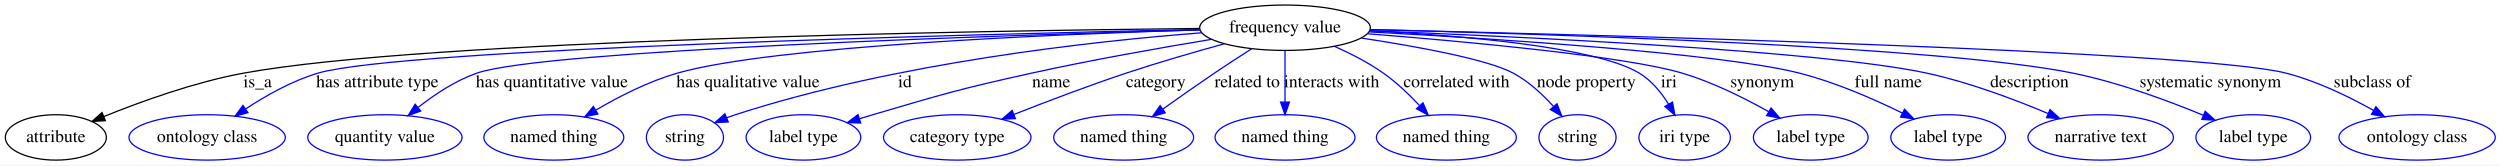
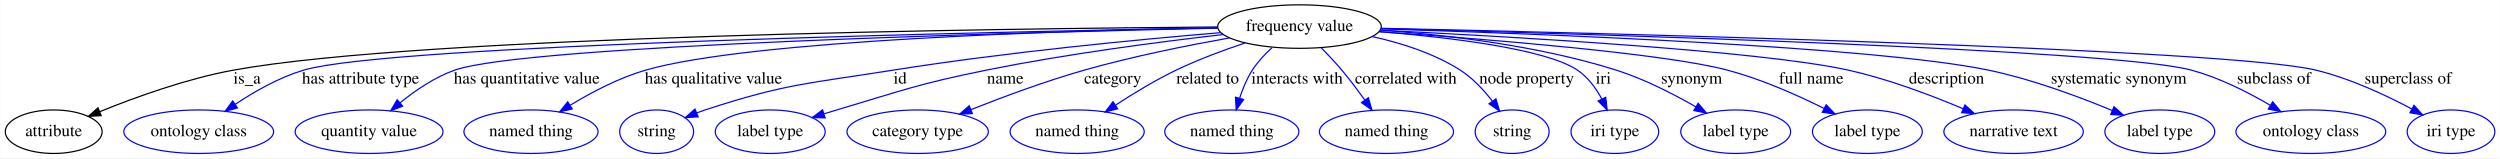
- <svg xmlns="http://www.w3.org/2000/svg" width="1983pt" height="131pt" viewBox="0.00 0.00 1983.04 131.00">
+ <svg xmlns="http://www.w3.org/2000/svg" width="2069pt" height="131pt" viewBox="0.00 0.00 2068.69 131.00">
  <g id="graph0" class="graph" transform="scale(1 1) rotate(0) translate(4 127)">
-     <polygon fill="#ffffff" stroke="transparent" points="-4,4 -4,-127 1979.041,-127 1979.041,4 -4,4" />
+     <polygon fill="#ffffff" stroke="transparent" points="-4,4 -4,-127 2064.693,-127 2064.693,4 -4,4" />
    <g id="node1" class="node">
-       <ellipse fill="none" stroke="#000000" cx="1015.296" cy="-105" rx="67.688" ry="18" />
-       <text text-anchor="middle" x="1015.296" y="-101.3" font-family="Times,serif" font-size="14.00" fill="#000000">frequency value</text>
+       <ellipse fill="none" stroke="#000000" cx="1071.296" cy="-105" rx="67.688" ry="18" />
+       <text text-anchor="middle" x="1071.296" y="-101.3" font-family="Times,serif" font-size="14.00" fill="#000000">frequency value</text>
    </g>
    <g id="node2" class="node">
      <ellipse fill="none" stroke="#000000" cx="40.296" cy="-18" rx="40.094" ry="18" />
      <text text-anchor="middle" x="40.296" y="-14.3" font-family="Times,serif" font-size="14.00" fill="#000000">attribute</text>
    </g>
    <g id="edge1" class="edge">
-       <path fill="none" stroke="#000000" d="M947.554,-104.442C777.171,-102.655 334.105,-95.523 189.296,-69 150.516,-61.897 108.148,-46.614 78.54,-34.621" />
-       <polygon fill="#000000" stroke="#000000" points="79.591,-31.268 69.011,-30.696 76.924,-37.741 79.591,-31.268" />
+       <path fill="none" stroke="#000000" d="M1003.556,-104.663C825.131,-103.387 345.262,-97.344 189.296,-69 150.506,-61.95 108.14,-46.661 78.534,-34.651" />
+       <polygon fill="#000000" stroke="#000000" points="79.586,-31.299 69.007,-30.721 76.916,-37.77 79.586,-31.299" />
      <text text-anchor="middle" x="200.296" y="-57.8" font-family="Times,serif" font-size="14.00" fill="#000000">is_a</text>
    </g>
    <g id="node3" class="node">
      <ellipse fill="none" stroke="#0000ff" cx="160.296" cy="-18" rx="61.99" ry="18" />
      <text text-anchor="middle" x="160.296" y="-14.3" font-family="Times,serif" font-size="14.00" fill="#000000">ontology class</text>
    </g>
    <g id="edge2" class="edge">
-       <path fill="none" stroke="#0000ff" d="M947.762,-103.661C772.892,-99.934 314.319,-88.42 248.296,-69 227.857,-62.988 207.136,-51.314 190.94,-40.651" />
-       <polygon fill="#0000ff" stroke="#0000ff" points="192.676,-37.599 182.438,-34.873 188.741,-43.389 192.676,-37.599" />
-       <text text-anchor="middle" x="295.296" y="-57.8" font-family="Times,serif" font-size="14.00" fill="#000000">has attribute type</text>
+       <path fill="none" stroke="#0000ff" d="M1003.782,-103.918C819.848,-100.706 318.841,-90.111 247.296,-69 227.036,-63.021 206.547,-51.349 190.547,-40.679" />
+       <polygon fill="#0000ff" stroke="#0000ff" points="192.37,-37.685 182.149,-34.896 188.4,-43.45 192.37,-37.685" />
+       <text text-anchor="middle" x="294.296" y="-57.8" font-family="Times,serif" font-size="14.00" fill="#000000">has attribute type</text>
    </g>
    <g id="node4" class="node">
      <ellipse fill="none" stroke="#0000ff" cx="301.296" cy="-18" rx="61.189" ry="18" />
      <text text-anchor="middle" x="301.296" y="-14.3" font-family="Times,serif" font-size="14.00" fill="#000000">quantity value</text>
    </g>
    <g id="edge3" class="edge">
-       <path fill="none" stroke="#0000ff" d="M947.726,-103.295C794.016,-99.117 427.361,-87.351 374.296,-69 357.397,-63.156 340.866,-52.181 327.821,-41.906" />
-       <polygon fill="#0000ff" stroke="#0000ff" points="329.735,-38.949 319.783,-35.315 325.297,-44.362 329.735,-38.949" />
-       <text text-anchor="middle" x="433.796" y="-57.8" font-family="Times,serif" font-size="14.00" fill="#000000">has quantitative value</text>
+       <path fill="none" stroke="#0000ff" d="M1003.73,-103.685C839.927,-100.189 430.779,-89.502 372.296,-69 355.731,-63.193 339.641,-52.222 326.978,-41.939" />
+       <polygon fill="#0000ff" stroke="#0000ff" points="329.076,-39.13 319.181,-35.343 324.555,-44.474 329.076,-39.13" />
+       <text text-anchor="middle" x="431.796" y="-57.8" font-family="Times,serif" font-size="14.00" fill="#000000">has quantitative value</text>
    </g>
    <g id="node5" class="node">
      <ellipse fill="none" stroke="#0000ff" cx="435.296" cy="-18" rx="55.491" ry="18" />
      <text text-anchor="middle" x="435.296" y="-14.3" font-family="Times,serif" font-size="14.00" fill="#000000">named thing</text>
    </g>
    <g id="edge4" class="edge">
-       <path fill="none" stroke="#0000ff" d="M947.851,-103.312C834.144,-99.907 609.265,-90.615 533.296,-69 510.571,-62.534 487.024,-50.482 468.709,-39.717" />
-       <polygon fill="#0000ff" stroke="#0000ff" points="470.273,-36.573 459.903,-34.404 466.657,-42.566 470.273,-36.573" />
-       <text text-anchor="middle" x="589.296" y="-57.8" font-family="Times,serif" font-size="14.00" fill="#000000">has qualitative value</text>
+       <path fill="none" stroke="#0000ff" d="M1003.539,-104.059C878.717,-101.738 617.267,-93.968 530.296,-69 508.233,-62.666 485.509,-50.698 467.82,-39.947" />
+       <polygon fill="#0000ff" stroke="#0000ff" points="469.394,-36.804 459.059,-34.472 465.685,-42.74 469.394,-36.804" />
+       <text text-anchor="middle" x="586.296" y="-57.8" font-family="Times,serif" font-size="14.00" fill="#000000">has qualitative value</text>
    </g>
    <g id="node6" class="node">
      <ellipse fill="none" stroke="#0000ff" cx="539.296" cy="-18" rx="30.595" ry="18" />
      <text text-anchor="middle" x="539.296" y="-14.3" font-family="Times,serif" font-size="14.00" fill="#000000">string</text>
    </g>
    <g id="edge5" class="edge">
-       <path fill="none" stroke="#0000ff" d="M949.168,-100.993C862.421,-94.29 706.317,-77.214 579.296,-36 577.035,-35.266 574.731,-34.444 572.427,-33.565" />
-       <polygon fill="#0000ff" stroke="#0000ff" points="573.654,-30.286 563.074,-29.72 570.992,-36.76 573.654,-30.286" />
-       <text text-anchor="middle" x="713.796" y="-57.8" font-family="Times,serif" font-size="14.00" fill="#000000">id</text>
+       <path fill="none" stroke="#0000ff" d="M1006.311,-100.01C938.441,-94.338 829.015,-83.894 735.296,-69 665.307,-57.877 646.663,-58 579.296,-36 577.037,-35.262 574.733,-34.436 572.43,-33.555" />
+       <polygon fill="#0000ff" stroke="#0000ff" points="573.659,-30.276 563.079,-29.705 570.993,-36.749 573.659,-30.276" />
+       <text text-anchor="middle" x="740.796" y="-57.8" font-family="Times,serif" font-size="14.00" fill="#000000">id</text>
    </g>
    <g id="node7" class="node">
      <ellipse fill="none" stroke="#0000ff" cx="633.296" cy="-18" rx="45.492" ry="18" />
      <text text-anchor="middle" x="633.296" y="-14.3" font-family="Times,serif" font-size="14.00" fill="#000000">label type</text>
    </g>
    <g id="edge6" class="edge">
-       <path fill="none" stroke="#0000ff" d="M957.003,-95.809C916.75,-89.158 862.075,-79.518 814.296,-69 757.761,-56.554 743.83,-52.344 688.296,-36 684.917,-35.005 681.432,-33.946 677.933,-32.857" />
-       <polygon fill="#0000ff" stroke="#0000ff" points="678.702,-29.43 668.112,-29.744 676.587,-36.102 678.702,-29.43" />
-       <text text-anchor="middle" x="829.796" y="-57.8" font-family="Times,serif" font-size="14.00" fill="#000000">name</text>
+       <path fill="none" stroke="#0000ff" d="M1008.13,-98.402C955.463,-92.379 878.602,-82.379 812.296,-69 756.394,-57.72 742.974,-52.209 688.296,-36 684.919,-34.999 681.435,-33.934 677.937,-32.842" />
+       <polygon fill="#0000ff" stroke="#0000ff" points="678.709,-29.415 668.119,-29.723 676.589,-36.087 678.709,-29.415" />
+       <text text-anchor="middle" x="827.796" y="-57.8" font-family="Times,serif" font-size="14.00" fill="#000000">name</text>
    </g>
    <g id="node8" class="node">
      <ellipse fill="none" stroke="#0000ff" cx="755.296" cy="-18" rx="58.49" ry="18" />
      <text text-anchor="middle" x="755.296" y="-14.3" font-family="Times,serif" font-size="14.00" fill="#000000">category type</text>
    </g>
    <g id="edge7" class="edge">
-       <path fill="none" stroke="#0000ff" d="M967.136,-92.278C943.531,-85.78 914.771,-77.47 889.296,-69 859.345,-59.042 826.19,-46.436 800.352,-36.249" />
-       <polygon fill="#0000ff" stroke="#0000ff" points="801.415,-32.906 790.83,-32.474 798.836,-39.413 801.415,-32.906" />
-       <text text-anchor="middle" x="912.796" y="-57.8" font-family="Times,serif" font-size="14.00" fill="#000000">category</text>
+       <path fill="none" stroke="#0000ff" d="M1013.439,-95.633C978.357,-89.378 932.875,-80.243 893.296,-69 861.348,-59.924 826.251,-46.911 799.447,-36.301" />
+       <polygon fill="#0000ff" stroke="#0000ff" points="800.553,-32.974 789.968,-32.512 797.955,-39.474 800.553,-32.974" />
+       <text text-anchor="middle" x="916.796" y="-57.8" font-family="Times,serif" font-size="14.00" fill="#000000">category</text>
    </g>
    <g id="node9" class="node">
      <ellipse fill="none" stroke="#0000ff" cx="887.296" cy="-18" rx="55.491" ry="18" />
      <text text-anchor="middle" x="887.296" y="-14.3" font-family="Times,serif" font-size="14.00" fill="#000000">named thing</text>
    </g>
    <g id="edge8" class="edge">
-       <path fill="none" stroke="#0000ff" d="M988.927,-88.392C979.516,-82.375 968.876,-75.467 959.296,-69 945.783,-59.877 931.061,-49.524 918.47,-40.541" />
-       <polygon fill="#0000ff" stroke="#0000ff" points="920.303,-37.549 910.135,-34.573 916.228,-43.24 920.303,-37.549" />
-       <text text-anchor="middle" x="985.296" y="-57.8" font-family="Times,serif" font-size="14.00" fill="#000000">related to</text>
+       <path fill="none" stroke="#0000ff" d="M1026.265,-91.453C1008.199,-85.418 987.408,-77.701 969.296,-69 952.152,-60.764 934.098,-49.811 919.308,-40.167" />
+       <polygon fill="#0000ff" stroke="#0000ff" points="920.828,-36.975 910.559,-34.368 916.961,-42.81 920.828,-36.975" />
+       <text text-anchor="middle" x="995.296" y="-57.8" font-family="Times,serif" font-size="14.00" fill="#000000">related to</text>
    </g>
    <g id="node10" class="node">
      <ellipse fill="none" stroke="#0000ff" cx="1015.296" cy="-18" rx="55.491" ry="18" />
      <text text-anchor="middle" x="1015.296" y="-14.3" font-family="Times,serif" font-size="14.00" fill="#000000">named thing</text>
    </g>
    <g id="edge9" class="edge">
-       <path fill="none" stroke="#0000ff" d="M1015.296,-86.974C1015.296,-75.192 1015.296,-59.561 1015.296,-46.158" />
-       <polygon fill="#0000ff" stroke="#0000ff" points="1018.797,-46.003 1015.296,-36.003 1011.797,-46.003 1018.797,-46.003" />
-       <text text-anchor="middle" x="1052.296" y="-57.8" font-family="Times,serif" font-size="14.00" fill="#000000">interacts with</text>
+       <path fill="none" stroke="#0000ff" d="M1048.638,-87.637C1042.68,-82.194 1036.697,-75.811 1032.296,-69 1027.738,-61.944 1024.284,-53.546 1021.721,-45.622" />
+       <polygon fill="#0000ff" stroke="#0000ff" points="1025.072,-44.61 1018.935,-35.974 1018.347,-46.553 1025.072,-44.61" />
+       <text text-anchor="middle" x="1069.296" y="-57.8" font-family="Times,serif" font-size="14.00" fill="#000000">interacts with</text>
    </g>
    <g id="node11" class="node">
      <ellipse fill="none" stroke="#0000ff" cx="1143.296" cy="-18" rx="55.491" ry="18" />
      <text text-anchor="middle" x="1143.296" y="-14.3" font-family="Times,serif" font-size="14.00" fill="#000000">named thing</text>
    </g>
    <g id="edge10" class="edge">
-       <path fill="none" stroke="#0000ff" d="M1054.502,-90.233C1067.408,-84.52 1081.471,-77.333 1093.296,-69 1103.644,-61.708 1113.691,-52.121 1122.031,-43.229" />
-       <polygon fill="#0000ff" stroke="#0000ff" points="1124.761,-45.428 1128.885,-35.669 1119.575,-40.727 1124.761,-45.428" />
-       <text text-anchor="middle" x="1151.296" y="-57.8" font-family="Times,serif" font-size="14.00" fill="#000000">correlated with</text>
+       <path fill="none" stroke="#0000ff" d="M1089.267,-87.529C1094.901,-81.789 1101.021,-75.27 1106.296,-69 1112.813,-61.255 1119.453,-52.446 1125.275,-44.354" />
+       <polygon fill="#0000ff" stroke="#0000ff" points="1128.31,-46.124 1131.228,-35.939 1122.595,-42.081 1128.31,-46.124" />
+       <text text-anchor="middle" x="1159.296" y="-57.8" font-family="Times,serif" font-size="14.00" fill="#000000">correlated with</text>
    </g>
    <g id="node12" class="node">
      <ellipse fill="none" stroke="#0000ff" cx="1247.296" cy="-18" rx="30.595" ry="18" />
      <text text-anchor="middle" x="1247.296" y="-14.3" font-family="Times,serif" font-size="14.00" fill="#000000">string</text>
    </g>
    <g id="edge11" class="edge">
-       <path fill="none" stroke="#0000ff" d="M1075.863,-96.81C1120.082,-90.114 1175.74,-79.987 1196.296,-69 1208.375,-62.544 1219.442,-52.295 1228.157,-42.673" />
-       <polygon fill="#0000ff" stroke="#0000ff" points="1231.03,-44.699 1234.895,-34.834 1225.722,-40.136 1231.03,-44.699" />
-       <text text-anchor="middle" x="1254.296" y="-57.8" font-family="Times,serif" font-size="14.00" fill="#000000">node property</text>
+       <path fill="none" stroke="#0000ff" d="M1131.409,-96.736C1155.433,-91.46 1182.509,-82.883 1204.296,-69 1214.616,-62.425 1223.742,-52.589 1230.901,-43.306" />
+       <polygon fill="#0000ff" stroke="#0000ff" points="1233.857,-45.192 1236.902,-35.044 1228.194,-41.078 1233.857,-45.192" />
+       <text text-anchor="middle" x="1259.296" y="-57.8" font-family="Times,serif" font-size="14.00" fill="#000000">node property</text>
    </g>
    <g id="node13" class="node">
      <ellipse fill="none" stroke="#0000ff" cx="1332.296" cy="-18" rx="36.294" ry="18" />
      <text text-anchor="middle" x="1332.296" y="-14.3" font-family="Times,serif" font-size="14.00" fill="#000000">iri type</text>
    </g>
    <g id="edge12" class="edge">
-       <path fill="none" stroke="#0000ff" d="M1082.422,-102.569C1153.876,-98.911 1261.373,-90.019 1296.296,-69 1306.007,-63.156 1313.792,-53.575 1319.603,-44.287" />
-       <polygon fill="#0000ff" stroke="#0000ff" points="1322.644,-46.02 1324.569,-35.602 1316.567,-42.546 1322.644,-46.02" />
-       <text text-anchor="middle" x="1319.796" y="-57.8" font-family="Times,serif" font-size="14.00" fill="#000000">iri</text>
+       <path fill="none" stroke="#0000ff" d="M1137.172,-100.84C1195.423,-96.07 1275.1,-86.538 1301.296,-69 1309.987,-63.182 1316.644,-54.023 1321.52,-45.062" />
+       <polygon fill="#0000ff" stroke="#0000ff" points="1324.729,-46.467 1325.966,-35.945 1318.437,-43.399 1324.729,-46.467" />
+       <text text-anchor="middle" x="1322.796" y="-57.8" font-family="Times,serif" font-size="14.00" fill="#000000">iri</text>
    </g>
    <g id="node14" class="node">
      <ellipse fill="none" stroke="#0000ff" cx="1432.296" cy="-18" rx="45.492" ry="18" />
      <text text-anchor="middle" x="1432.296" y="-14.3" font-family="Times,serif" font-size="14.00" fill="#000000">label type</text>
    </g>
    <g id="edge13" class="edge">
-       <path fill="none" stroke="#0000ff" d="M1080.81,-100.215C1159.056,-94.028 1285.05,-82.439 1330.296,-69 1354.381,-61.846 1379.652,-49.253 1399.015,-38.37" />
-       <polygon fill="#0000ff" stroke="#0000ff" points="1400.814,-41.373 1407.742,-33.357 1397.328,-35.303 1400.814,-41.373" />
-       <text text-anchor="middle" x="1393.796" y="-57.8" font-family="Times,serif" font-size="14.00" fill="#000000">synonym</text>
+       <path fill="none" stroke="#0000ff" d="M1138.068,-102.06C1191.844,-98.221 1268.832,-89.374 1333.296,-69 1356.427,-61.69 1380.665,-49.294 1399.369,-38.554" />
+       <polygon fill="#0000ff" stroke="#0000ff" points="1401.224,-41.524 1408.077,-33.445 1397.681,-35.487 1401.224,-41.524" />
+       <text text-anchor="middle" x="1395.796" y="-57.8" font-family="Times,serif" font-size="14.00" fill="#000000">synonym</text>
    </g>
    <g id="node15" class="node">
      <ellipse fill="none" stroke="#0000ff" cx="1541.296" cy="-18" rx="45.492" ry="18" />
      <text text-anchor="middle" x="1541.296" y="-14.3" font-family="Times,serif" font-size="14.00" fill="#000000">label type</text>
    </g>
    <g id="edge14" class="edge">
-       <path fill="none" stroke="#0000ff" d="M1082.137,-101.696C1180.815,-96.378 1360.567,-84.883 1423.296,-69 1451.819,-61.778 1482.259,-48.469 1505.077,-37.258" />
-       <polygon fill="#0000ff" stroke="#0000ff" points="1506.675,-40.372 1514.049,-32.764 1503.541,-34.113 1506.675,-40.372" />
-       <text text-anchor="middle" x="1493.796" y="-57.8" font-family="Times,serif" font-size="14.00" fill="#000000">full name</text>
+       <path fill="none" stroke="#0000ff" d="M1137.26,-100.762C1224.283,-94.745 1372.581,-82.898 1425.296,-69 1453.216,-61.639 1482.999,-48.42 1505.395,-37.285" />
+       <polygon fill="#0000ff" stroke="#0000ff" points="1507.177,-40.306 1514.514,-32.663 1504.012,-34.062 1507.177,-40.306" />
+       <text text-anchor="middle" x="1494.796" y="-57.8" font-family="Times,serif" font-size="14.00" fill="#000000">full name</text>
    </g>
    <g id="node16" class="node">
      <ellipse fill="none" stroke="#0000ff" cx="1662.296" cy="-18" rx="57.69" ry="18" />
      <text text-anchor="middle" x="1662.296" y="-14.3" font-family="Times,serif" font-size="14.00" fill="#000000">narrative text</text>
    </g>
    <g id="edge15" class="edge">
-       <path fill="none" stroke="#0000ff" d="M1082.475,-102.61C1200.864,-98.004 1441.918,-86.757 1524.296,-69 1557.542,-61.834 1593.536,-48.326 1620.426,-37.011" />
-       <polygon fill="#0000ff" stroke="#0000ff" points="1622.082,-40.11 1629.899,-32.958 1619.328,-33.674 1622.082,-40.11" />
-       <text text-anchor="middle" x="1605.796" y="-57.8" font-family="Times,serif" font-size="14.00" fill="#000000">description</text>
+       <path fill="none" stroke="#0000ff" d="M1138.028,-101.981C1245.813,-96.723 1453.404,-84.907 1525.296,-69 1558.18,-61.724 1593.785,-48.287 1620.454,-37.032" />
+       <polygon fill="#0000ff" stroke="#0000ff" points="1622.043,-40.159 1629.853,-32.999 1619.283,-33.726 1622.043,-40.159" />
+       <text text-anchor="middle" x="1606.796" y="-57.8" font-family="Times,serif" font-size="14.00" fill="#000000">description</text>
    </g>
    <g id="node17" class="node">
      <ellipse fill="none" stroke="#0000ff" cx="1783.296" cy="-18" rx="45.492" ry="18" />
      <text text-anchor="middle" x="1783.296" y="-14.3" font-family="Times,serif" font-size="14.00" fill="#000000">label type</text>
    </g>
    <g id="edge16" class="edge">
-       <path fill="none" stroke="#0000ff" d="M1082.868,-103.535C1221.823,-100.125 1535.375,-90.275 1640.296,-69 1676.229,-61.714 1715.332,-47.289 1743.552,-35.633" />
-       <polygon fill="#0000ff" stroke="#0000ff" points="1745.191,-38.741 1753.056,-31.643 1742.481,-32.287 1745.191,-38.741" />
+       <path fill="none" stroke="#0000ff" d="M1138.828,-103.116C1268.335,-99.109 1547.109,-88.48 1641.296,-69 1676.978,-61.62 1715.807,-47.203 1743.83,-35.575" />
+       <polygon fill="#0000ff" stroke="#0000ff" points="1745.414,-38.706 1753.268,-31.595 1742.694,-32.256 1745.414,-38.706" />
      <text text-anchor="middle" x="1749.296" y="-57.8" font-family="Times,serif" font-size="14.00" fill="#000000">systematic synonym</text>
    </g>
    <g id="node18" class="node">
-       <ellipse fill="none" stroke="#0000ff" cx="1913.296" cy="-18" rx="61.99" ry="18" />
-       <text text-anchor="middle" x="1913.296" y="-14.3" font-family="Times,serif" font-size="14.00" fill="#000000">ontology class</text>
+       <ellipse fill="none" stroke="#0000ff" cx="1908.296" cy="-18" rx="61.99" ry="18" />
+       <text text-anchor="middle" x="1908.296" y="-14.3" font-family="Times,serif" font-size="14.00" fill="#000000">ontology class</text>
    </g>
    <g id="edge17" class="edge">
-       <path fill="none" stroke="#0000ff" d="M1082.851,-103.517C1261.95,-99.363 1739.993,-86.742 1809.296,-69 1833.682,-62.757 1859.086,-50.426 1878.681,-39.453" />
-       <polygon fill="#0000ff" stroke="#0000ff" points="1880.6,-42.387 1887.527,-34.371 1877.113,-36.318 1880.6,-42.387" />
+       <path fill="none" stroke="#0000ff" d="M1138.691,-103.344C1308.63,-98.938 1745.647,-86.084 1809.296,-69 1832.405,-62.798 1856.305,-50.675 1874.833,-39.804" />
+       <polygon fill="#0000ff" stroke="#0000ff" points="1876.711,-42.759 1883.47,-34.599 1873.098,-36.763 1876.711,-42.759" />
      <text text-anchor="middle" x="1877.796" y="-57.8" font-family="Times,serif" font-size="14.00" fill="#000000">subclass of</text>
+     </g>
+     <g id="node19" class="node">
+       <ellipse fill="none" stroke="#0000ff" cx="2024.296" cy="-18" rx="36.294" ry="18" />
+       <text text-anchor="middle" x="2024.296" y="-14.3" font-family="Times,serif" font-size="14.00" fill="#000000">iri type</text>
+     </g>
+     <g id="edge18" class="edge">
+       <path fill="none" stroke="#0000ff" d="M1138.755,-103.596C1325.101,-99.509 1838.082,-86.772 1912.296,-69 1940.477,-62.252 1970.233,-48.34 1991.986,-36.748" />
+       <polygon fill="#0000ff" stroke="#0000ff" points="1993.685,-39.808 2000.791,-31.95 1990.336,-33.662 1993.685,-39.808" />
+       <text text-anchor="middle" x="1988.796" y="-57.8" font-family="Times,serif" font-size="14.00" fill="#000000">superclass of</text>
    </g>
  </g>
</svg>
